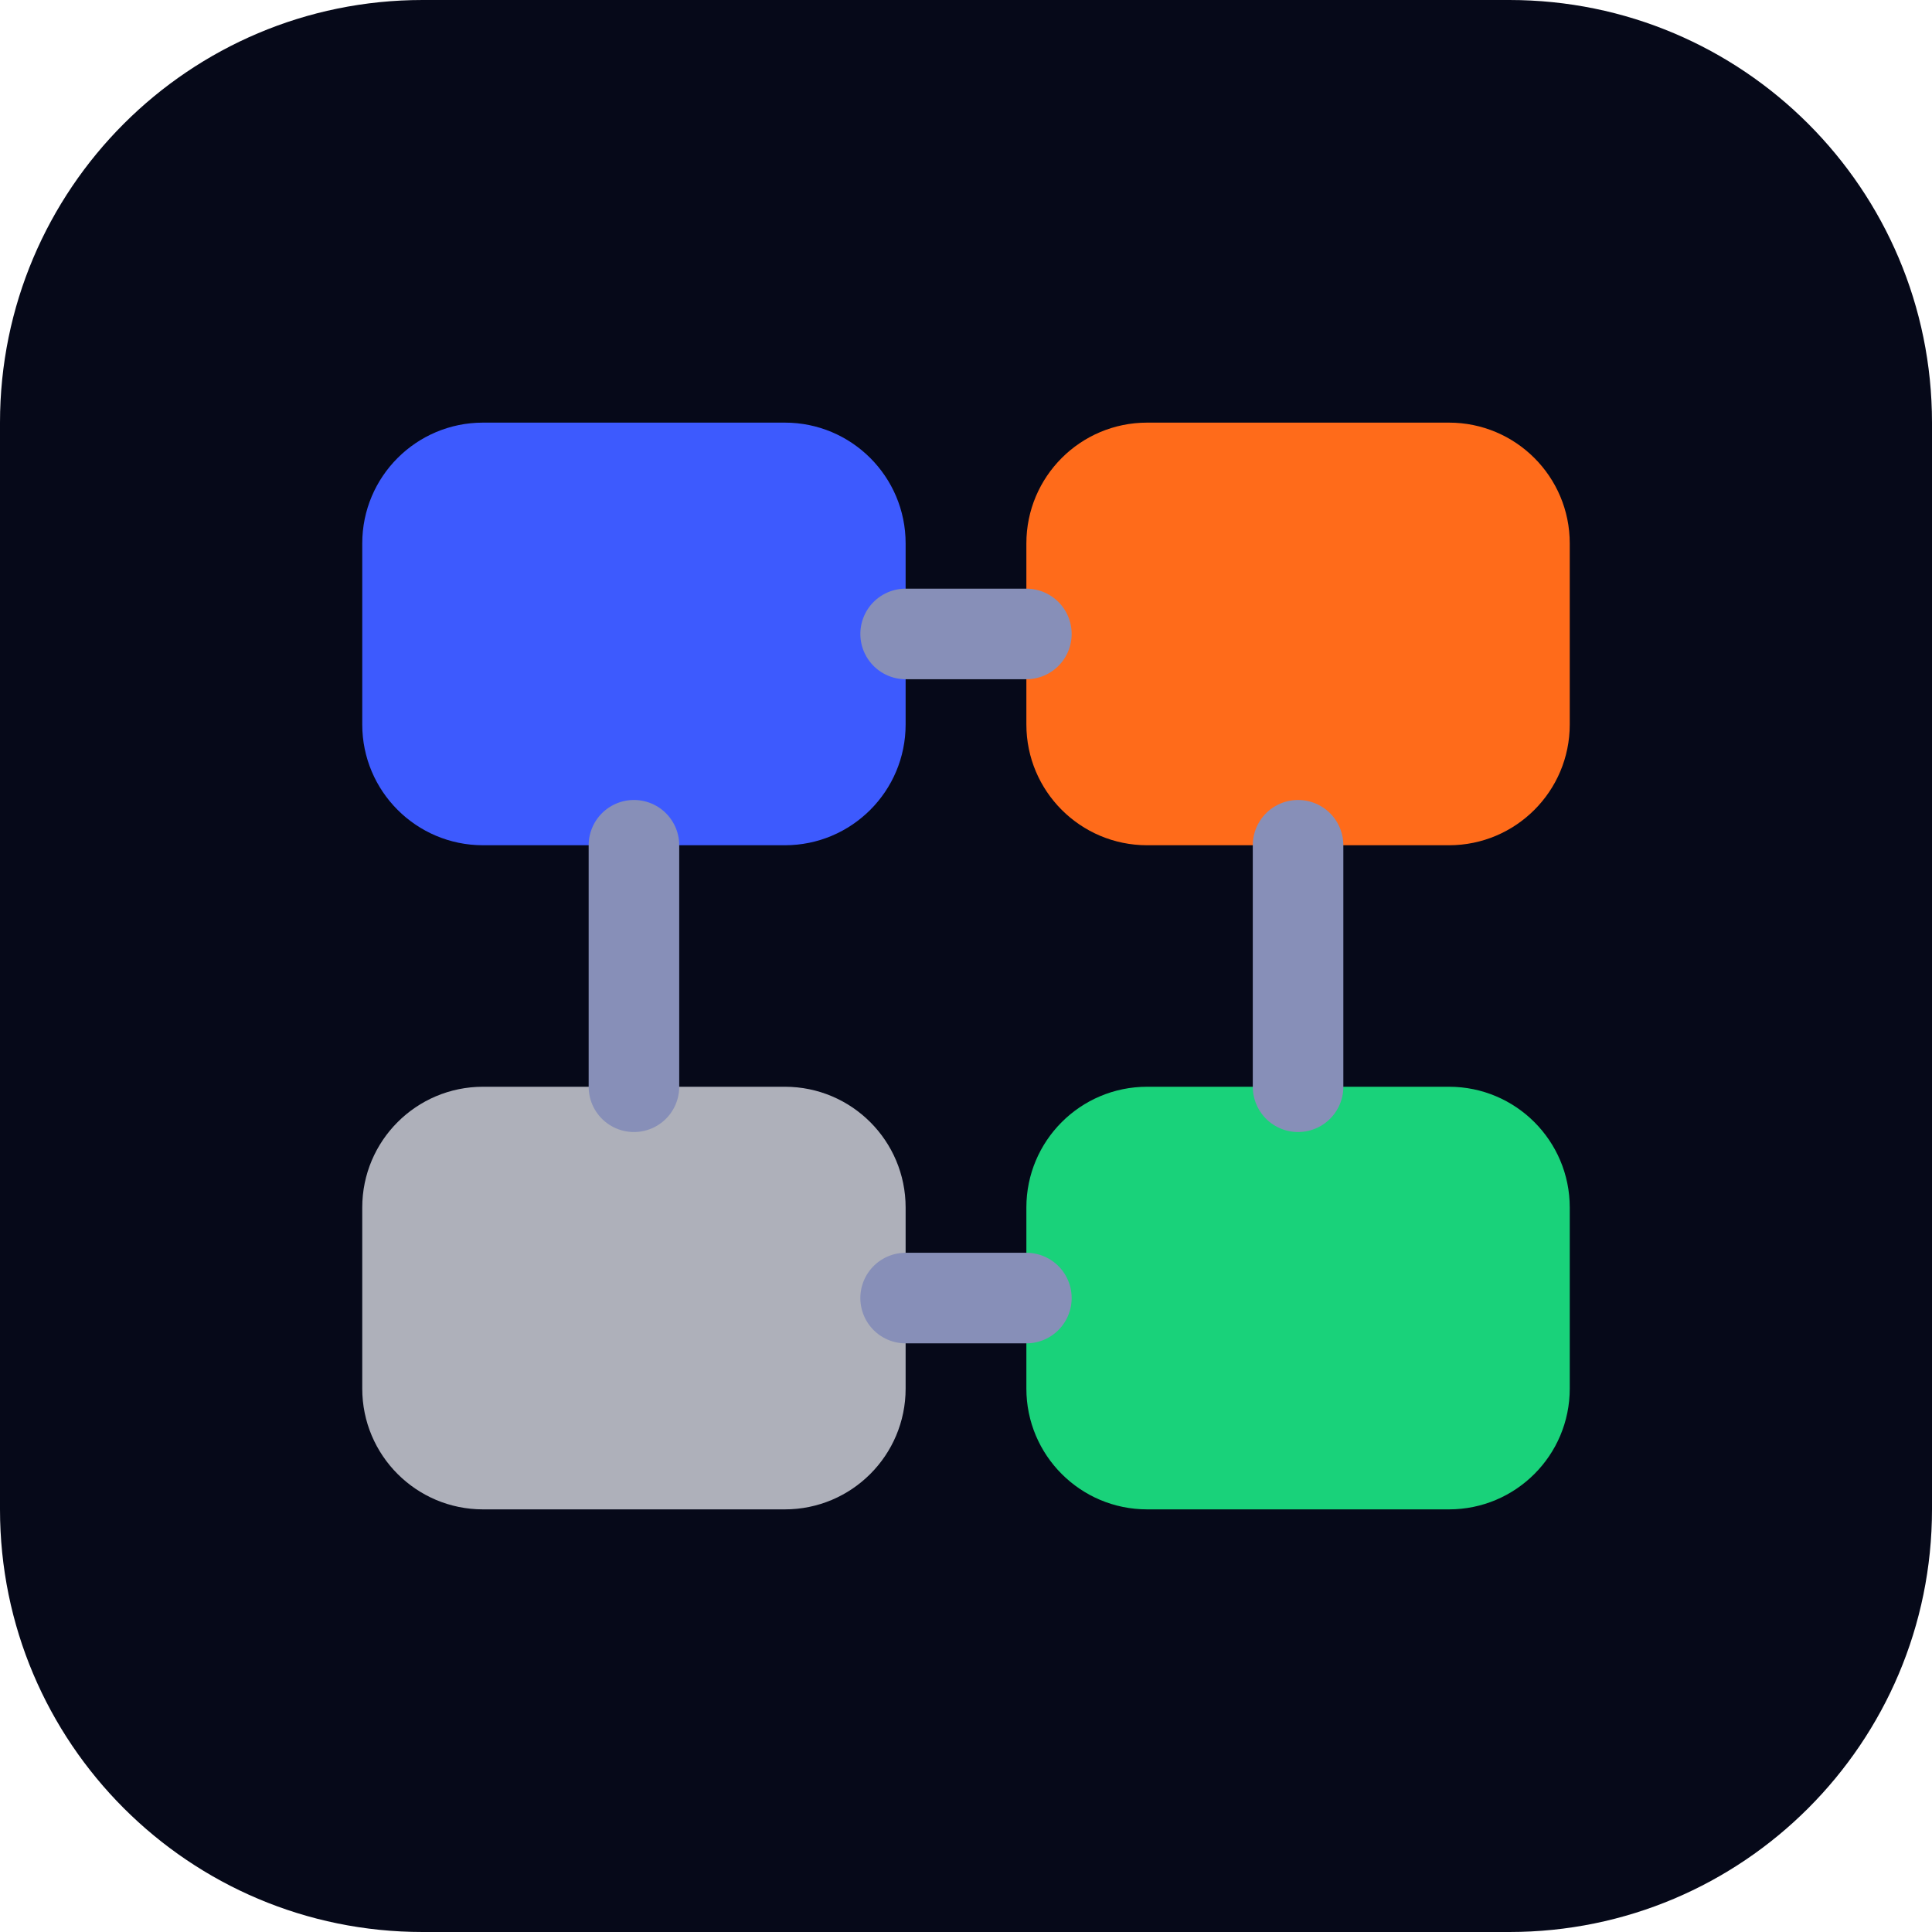
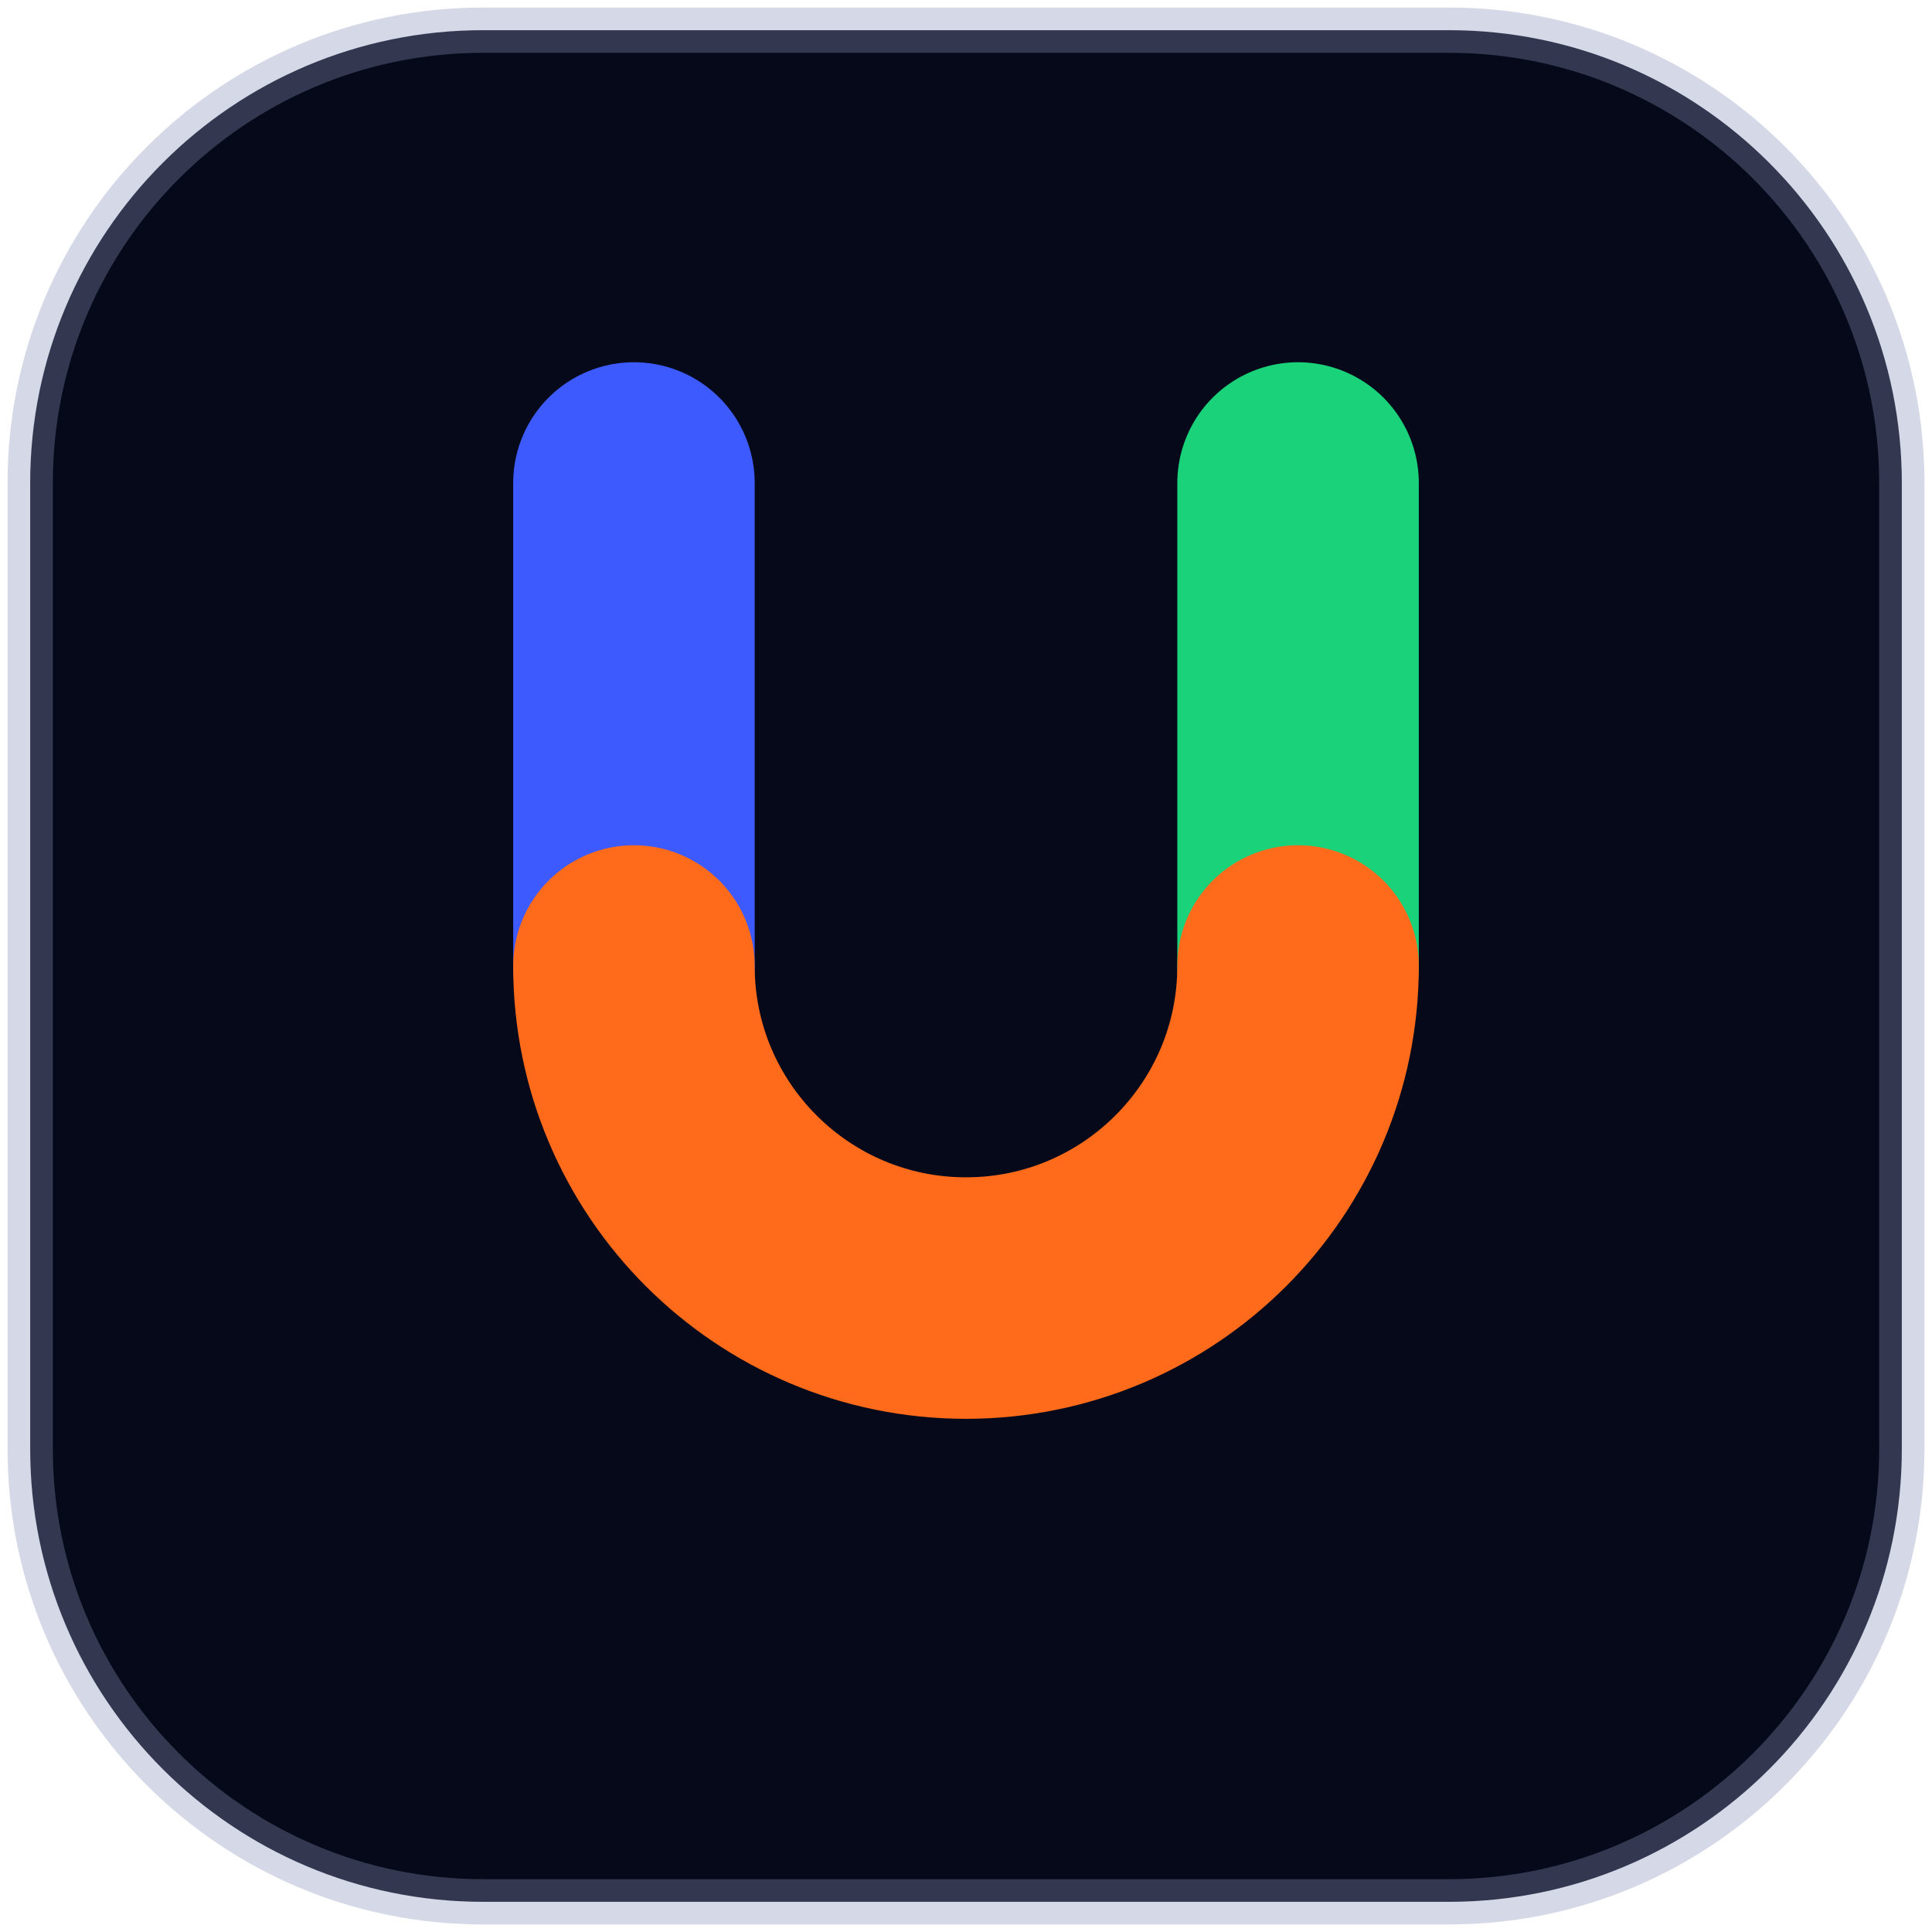
- <svg xmlns="http://www.w3.org/2000/svg" viewBox="0 0 64 64">
-   <rect width="64" height="64" rx="14" fill="#060919" />
-   <rect x="12" y="14" width="18" height="14" rx="4" fill="#3d5afe" />
-   <rect x="34" y="14" width="18" height="14" rx="4" fill="#ff6b1a" />
-   <rect x="12" y="36" width="18" height="14" rx="4" fill="#f5f7ff" opacity=".7" />
-   <rect x="34" y="36" width="18" height="14" rx="4" fill="#19d27a" />
-   <path d="M30 21h4M21 28v8M43 28v8M30 43h4" stroke="#878fb8" stroke-width="3" stroke-linecap="round" />
+ <svg xmlns="http://www.w3.org/2000/svg" viewBox="0 0 64 64" width="64" height="64" role="img" aria-label="uxyngraphar">
+   <rect x="1" y="1" width="62" height="62" rx="15" fill="#060919" stroke="#878fb8" stroke-opacity=".35" stroke-width="1.5" />
+   <path d="M21 16v16" fill="none" stroke="#3d5afe" stroke-width="8" stroke-linecap="round" />
+   <path d="M43 16v16" fill="none" stroke="#19d27a" stroke-width="8" stroke-linecap="round" />
+   <path d="M21 32a11 11 0 0 0 22 0" fill="none" stroke="#ff6b1a" stroke-width="8" stroke-linecap="round" />
</svg>
